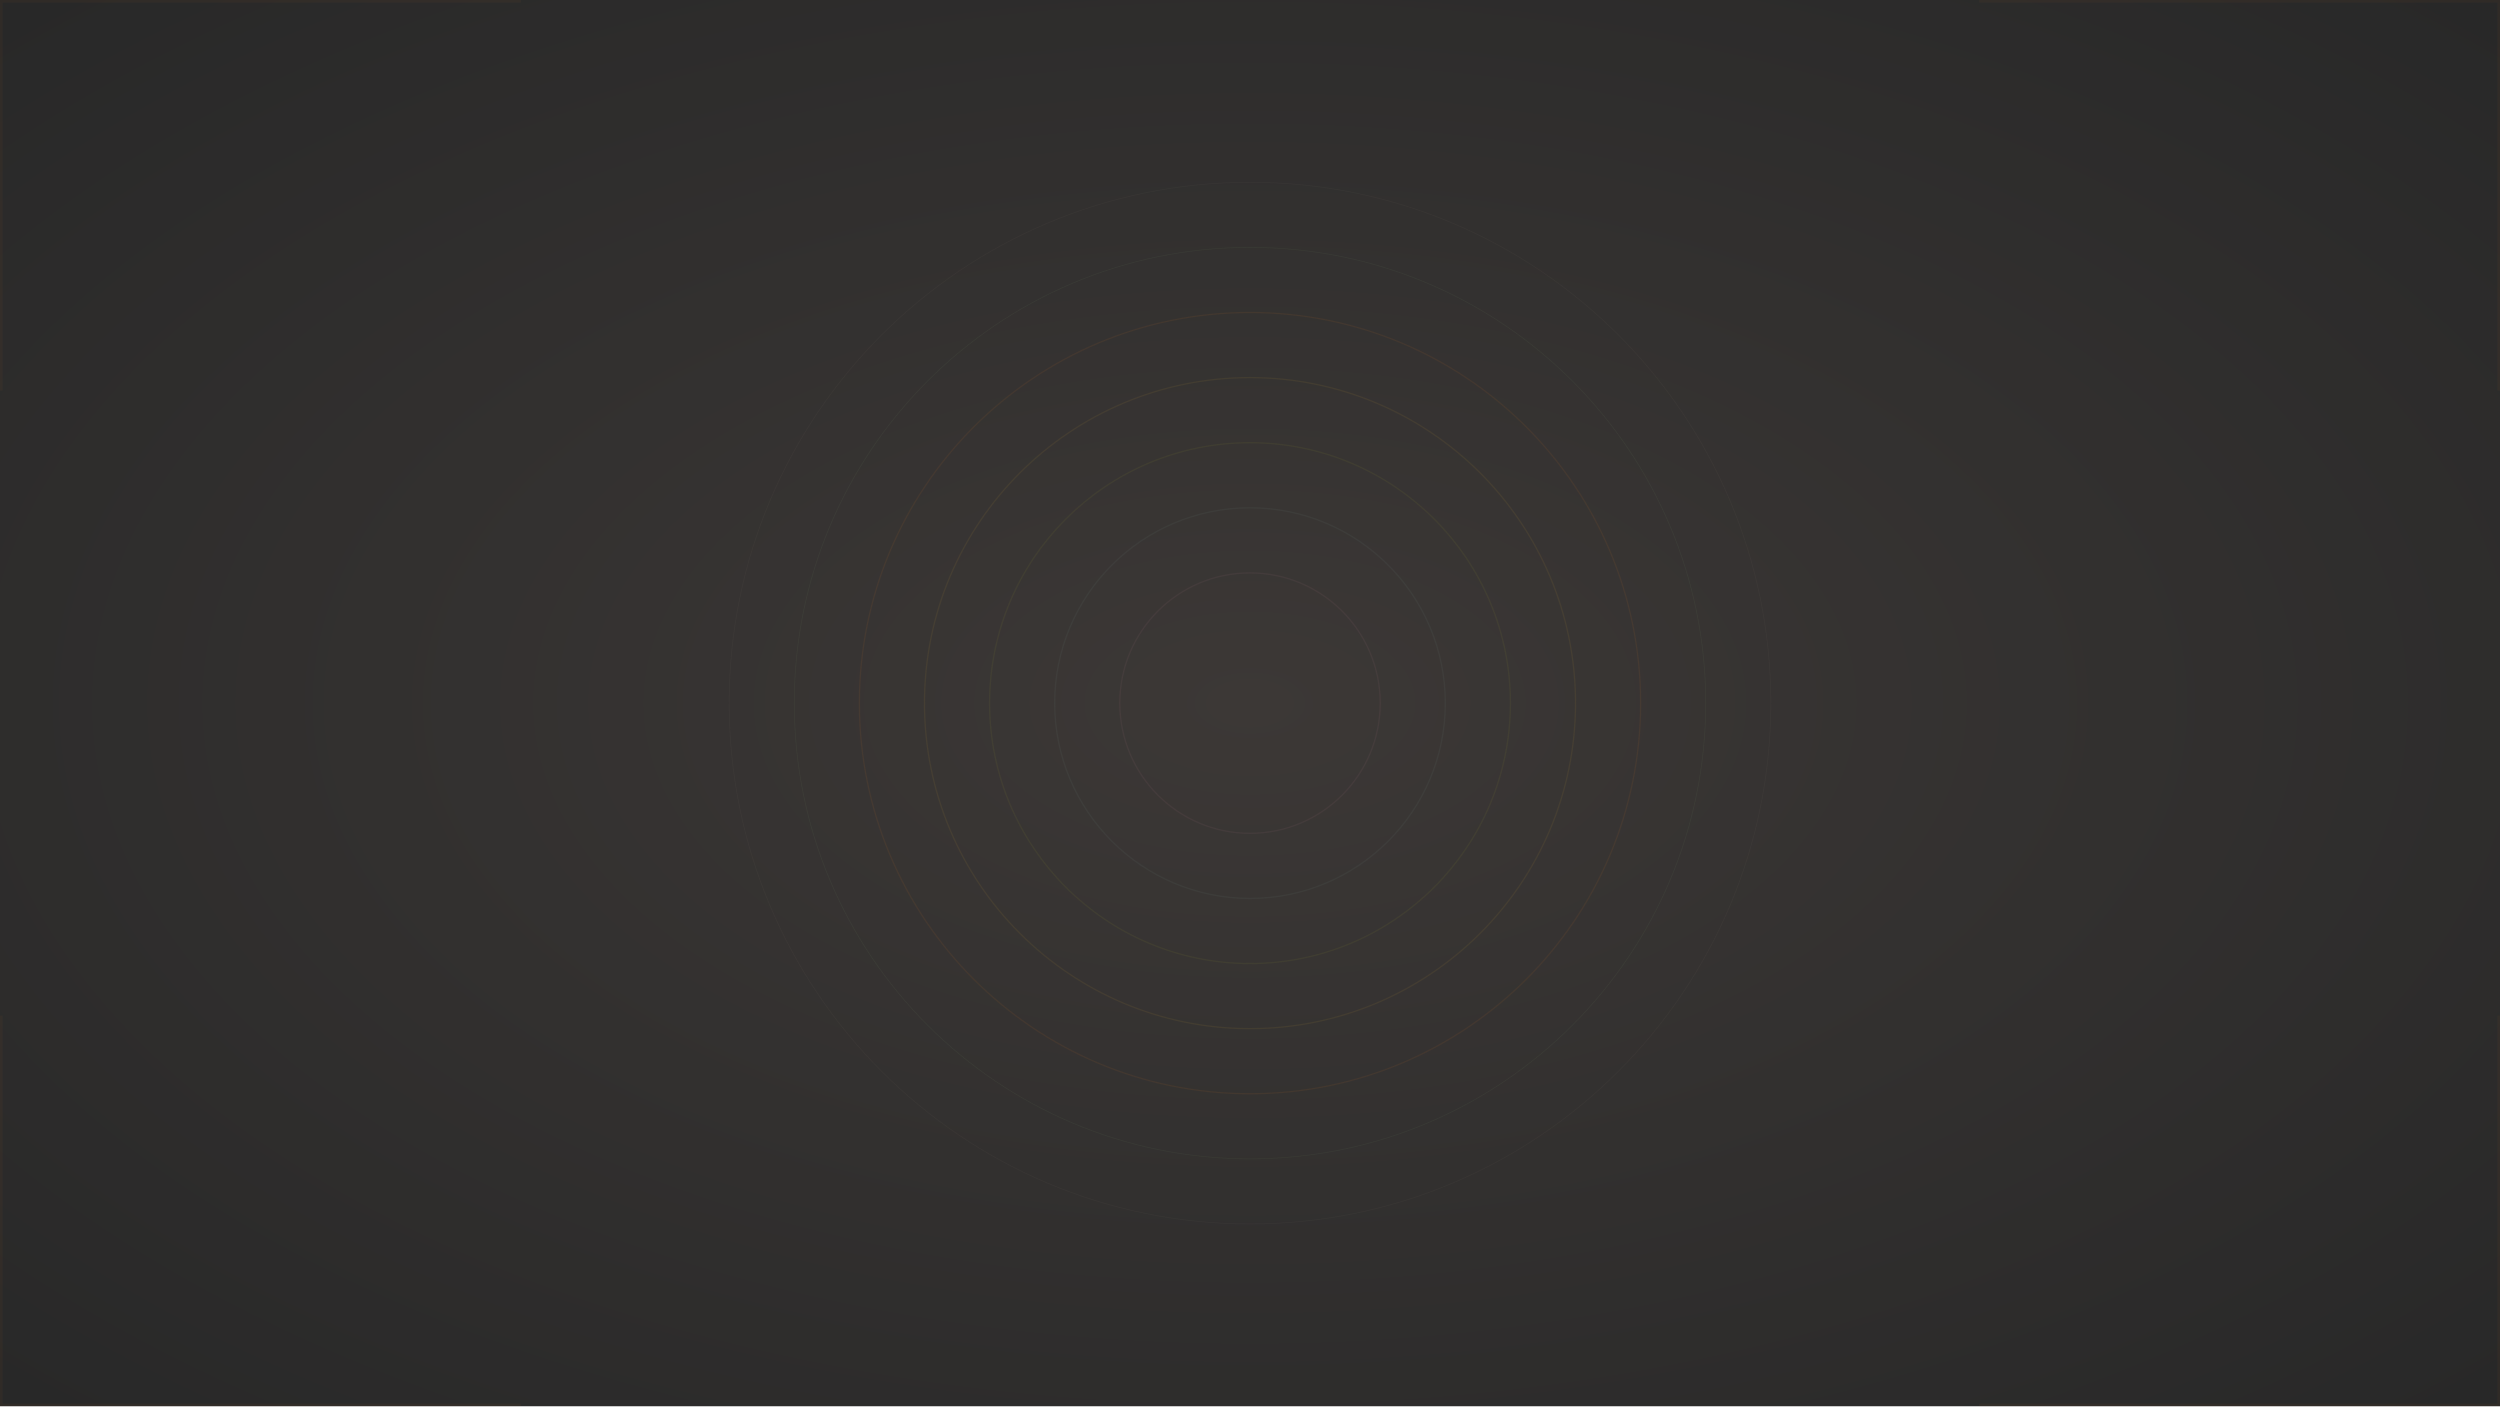
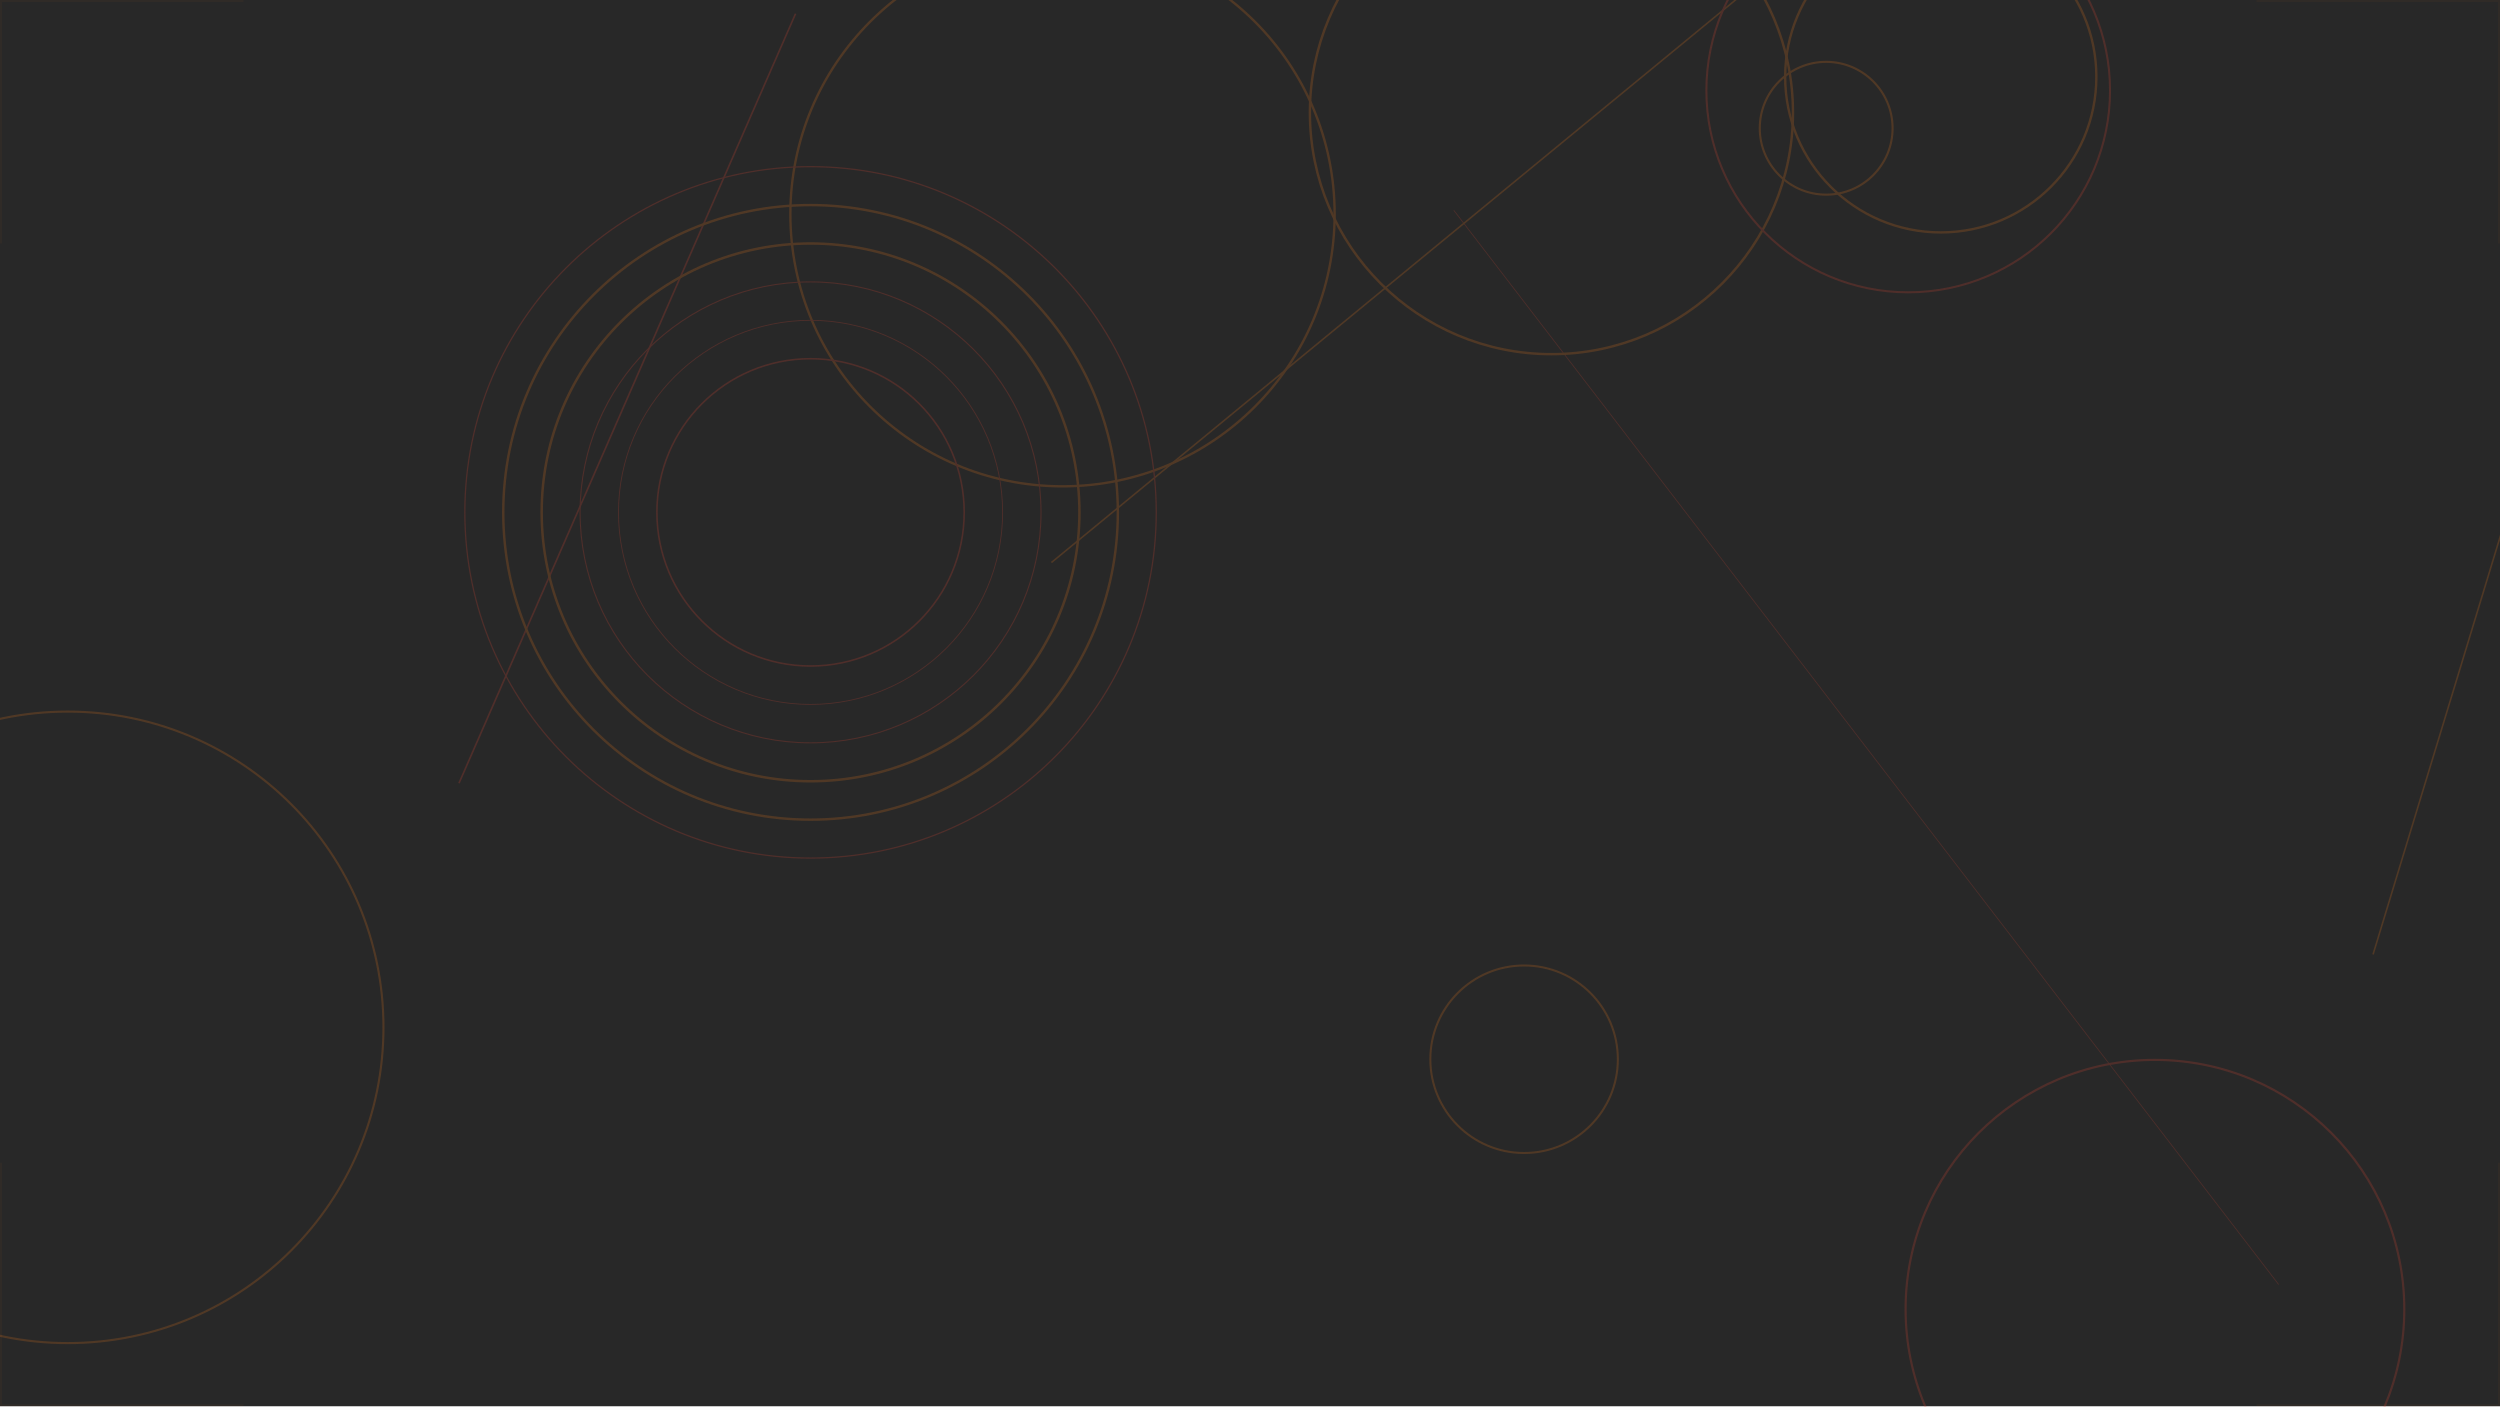
- <svg xmlns="http://www.w3.org/2000/svg" width="1920" height="1080">
-   <defs>
-     <radialGradient id="g1" cx="50%" cy="50%" r="70%">
-       <stop offset="0%" stop-color="#3c3836" />
-       <stop offset="100%" stop-color="#282828" />
-     </radialGradient>
-   </defs>
-   <rect width="1920" height="1080" fill="url(#g1)" />
-   <g opacity="0.07">
-     <circle cx="960" cy="540" r="300" fill="none" stroke="#fe8019" stroke-width="1" />
-     <circle cx="960" cy="540" r="250" fill="none" stroke="#fabd2f" stroke-width="1" />
-     <circle cx="960" cy="540" r="200" fill="none" stroke="#b8bb26" stroke-width="1" />
-     <circle cx="960" cy="540" r="150" fill="none" stroke="#83a598" stroke-width="1" />
-     <circle cx="960" cy="540" r="100" fill="none" stroke="#d3869b" stroke-width="1" />
-     <circle cx="960" cy="540" r="350" fill="none" stroke="#8ec07c" stroke-width="0.5" />
-     <circle cx="960" cy="540" r="400" fill="none" stroke="#928374" stroke-width="0.5" />
+ <svg xmlns="http://www.w3.org/2000/svg" width="3840" height="2160">
+   <rect width="3840" height="2160" fill="#282828" />
+   <g opacity="0.19">
+     <line x1="1222" y1="21" x2="705" y2="1203" stroke="#fb4934" stroke-width="2.5" />
+     <line x1="2233" y1="323" x2="3500" y2="1973" stroke="#fb4934" stroke-width="1.1" />
+     <line x1="1615" y1="864" x2="2887" y2="-182" stroke="#fe8019" stroke-width="2.4" />
+     <line x1="3645" y1="1466" x2="3946" y2="477" stroke="#fe8019" stroke-width="2.4" />
+     <circle cx="2981" cy="118" r="239" fill="none" stroke="#fe8019" stroke-width="3.6" />
+     <circle cx="104" cy="1578" r="485" fill="none" stroke="#fe8019" stroke-width="3.2" />
+     <circle cx="2383" cy="173" r="371" fill="none" stroke="#fe8019" stroke-width="3.7" />
+     <circle cx="2341" cy="1627" r="144" fill="none" stroke="#fe8019" stroke-width="3.1" />
+     <circle cx="3310" cy="2011" r="383" fill="none" stroke="#fb4934" stroke-width="3.3" />
+     <circle cx="2805" cy="197" r="102" fill="none" stroke="#fe8019" stroke-width="3.2" />
+     <circle cx="1632" cy="329" r="418" fill="none" stroke="#fe8019" stroke-width="3.6" />
+     <circle cx="2931" cy="139" r="310" fill="none" stroke="#fb4934" stroke-width="3.1" />
+     <circle cx="1245" cy="787" r="236" fill="none" stroke="#fb4934" stroke-width="2.4" />
+     <circle cx="1245" cy="787" r="295" fill="none" stroke="#fb4934" stroke-width="1.3" />
+     <circle cx="1245" cy="787" r="354" fill="none" stroke="#fb4934" stroke-width="1.6" />
+     <circle cx="1245" cy="787" r="413" fill="none" stroke="#fe8019" stroke-width="3.8" />
+     <circle cx="1245" cy="787" r="472" fill="none" stroke="#fe8019" stroke-width="3.7" />
+     <circle cx="1245" cy="787" r="531" fill="none" stroke="#fb4934" stroke-width="1.9" />
  </g>
  <g opacity="0.04">
-     <rect x="0" y="0" width="400" height="2" fill="#fe8019" />
-     <rect x="0" y="0" width="2" height="300" fill="#fe8019" />
-     <rect x="1520" y="0" width="400" height="2" fill="#fe8019" />
-     <rect x="1918" y="0" width="2" height="300" fill="#fe8019" />
-     <rect x="0" y="1078" width="400" height="2" fill="#fe8019" />
-     <rect x="0" y="780" width="2" height="300" fill="#fe8019" />
-     <rect x="1520" y="1078" width="400" height="2" fill="#fe8019" />
-     <rect x="1918" y="780" width="2" height="300" fill="#fe8019" />
+     <rect x="0" y="0" width="374" height="3" fill="#fe8019" />
+     <rect x="0" y="0" width="3" height="374" fill="#fe8019" />
+     <rect x="3466" y="0" width="374" height="3" fill="#fe8019" />
+     <rect x="3837" y="0" width="3" height="374" fill="#fe8019" />
+     <rect x="0" y="2157" width="374" height="3" fill="#fe8019" />
+     <rect x="0" y="1786" width="3" height="374" fill="#fe8019" />
+     <rect x="3466" y="2157" width="374" height="3" fill="#fe8019" />
+     <rect x="3837" y="1786" width="3" height="374" fill="#fe8019" />
  </g>
</svg>
